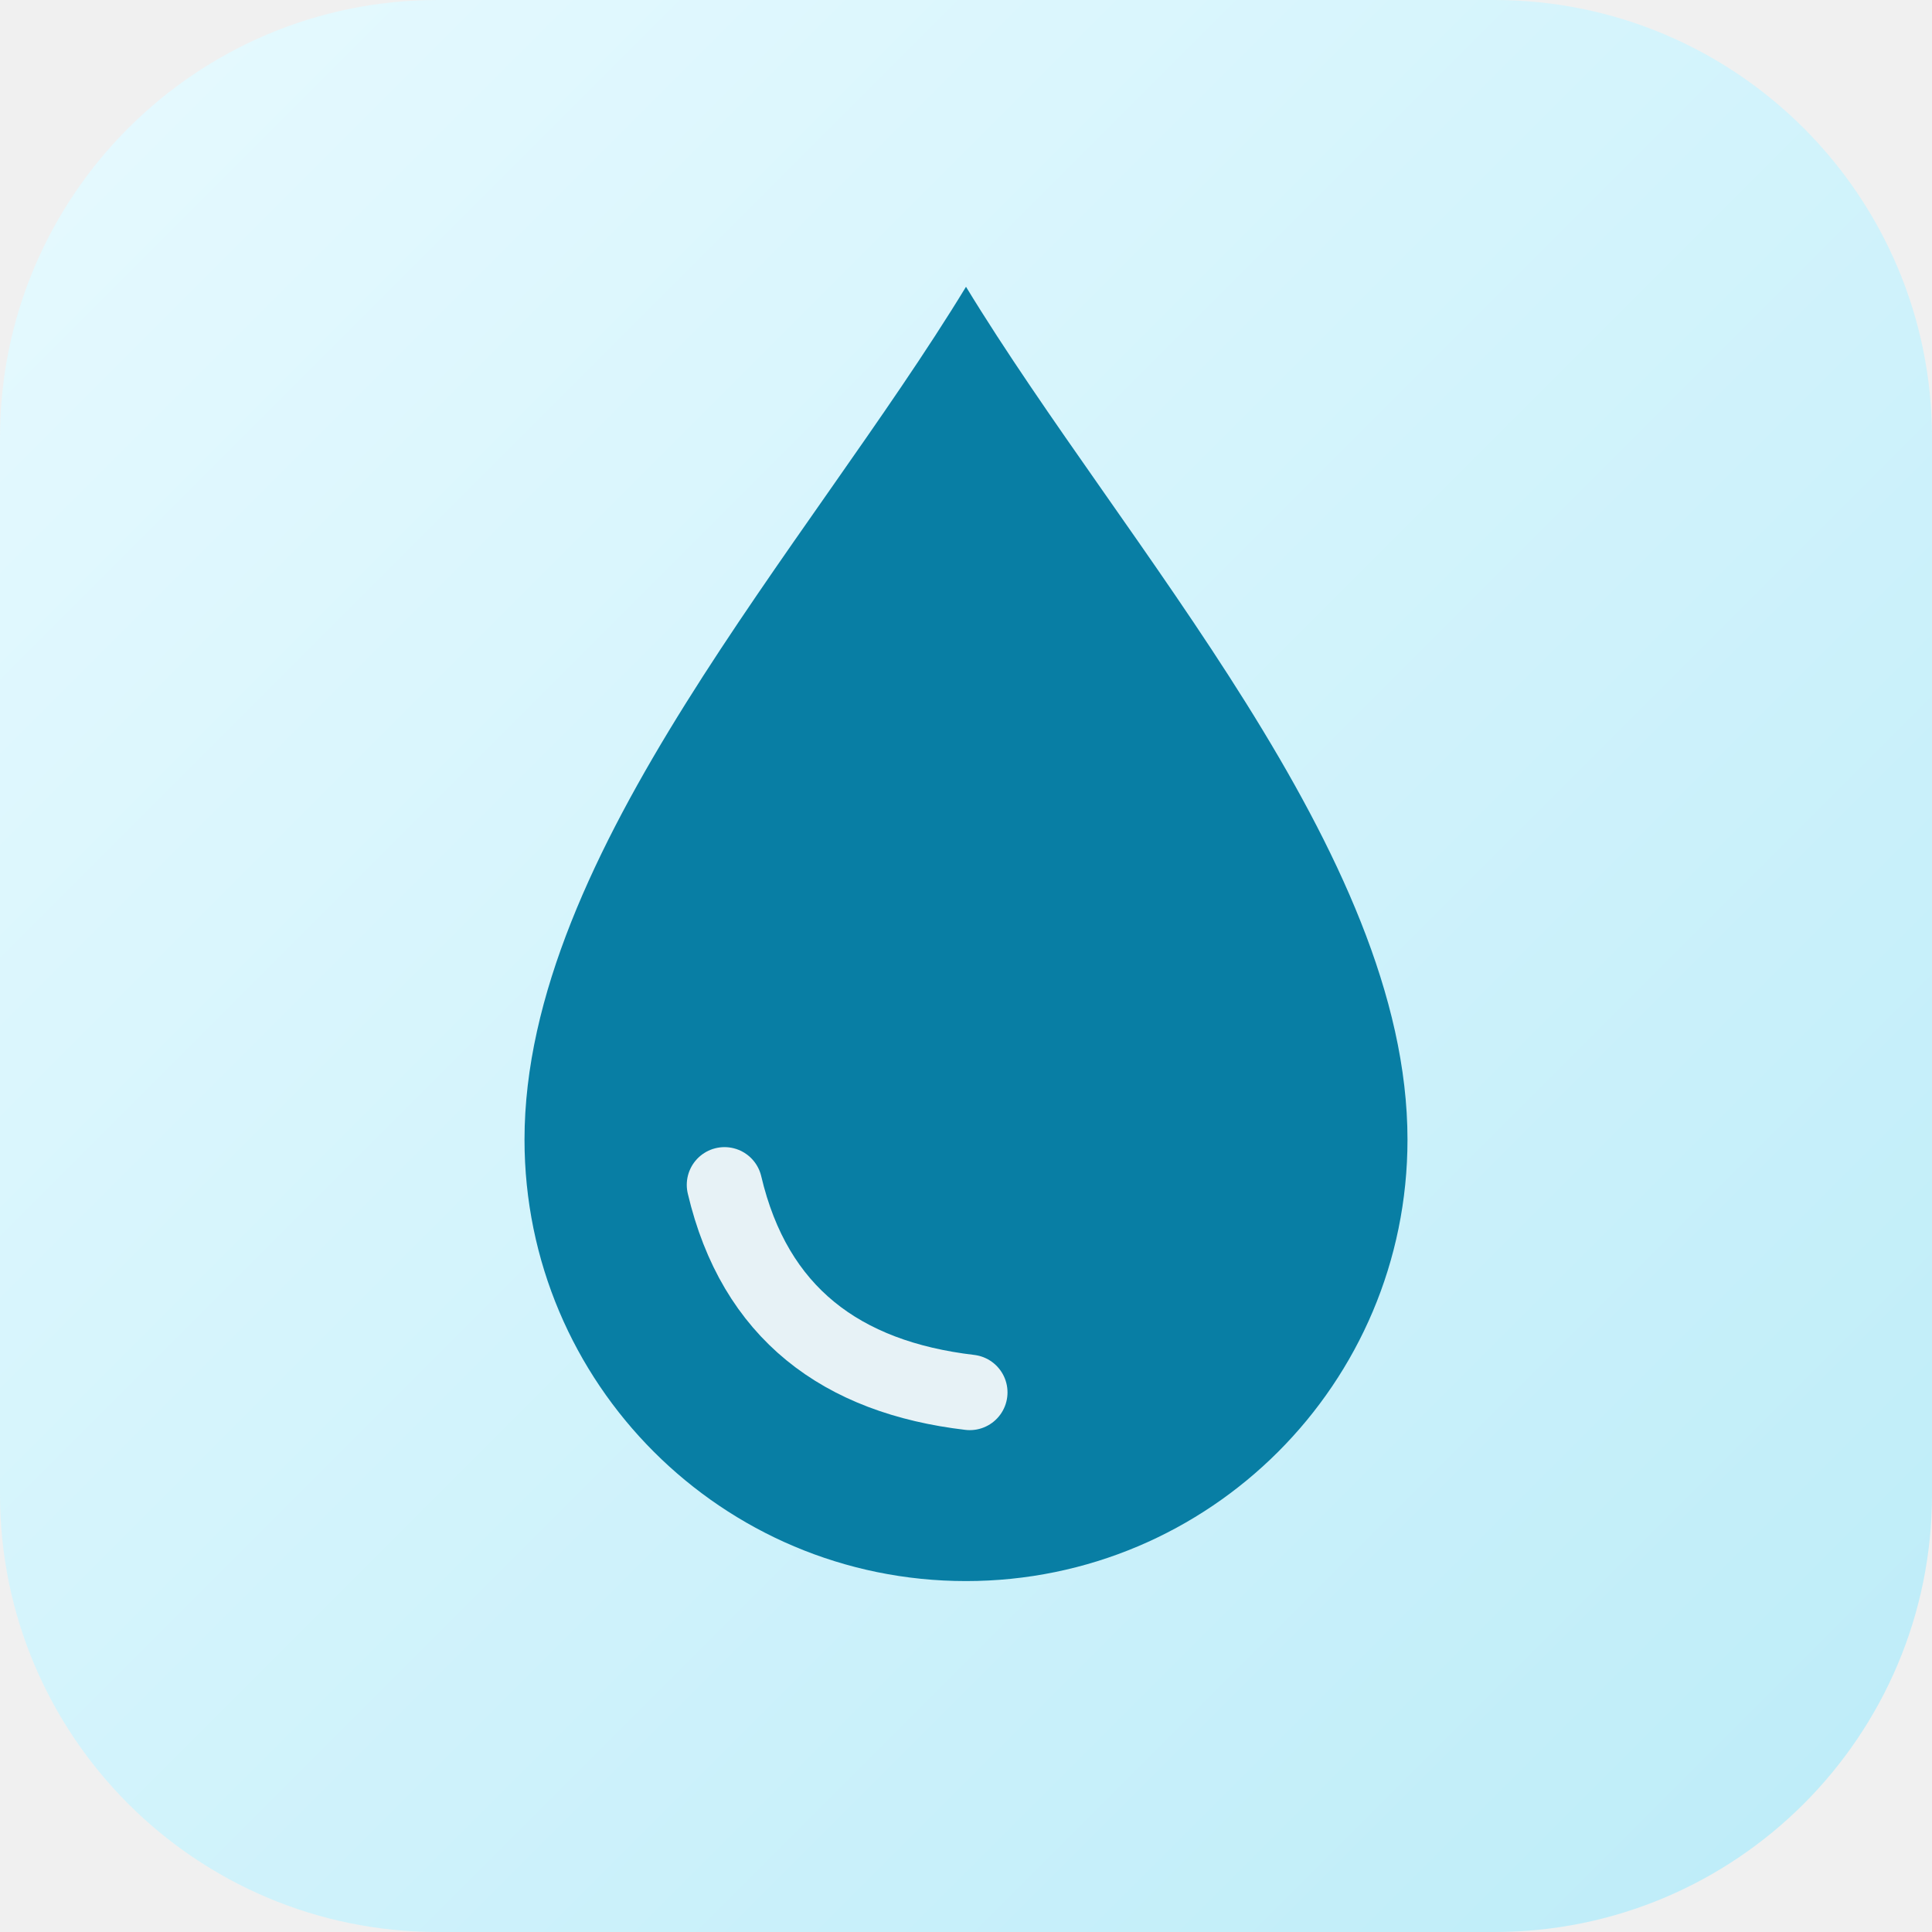
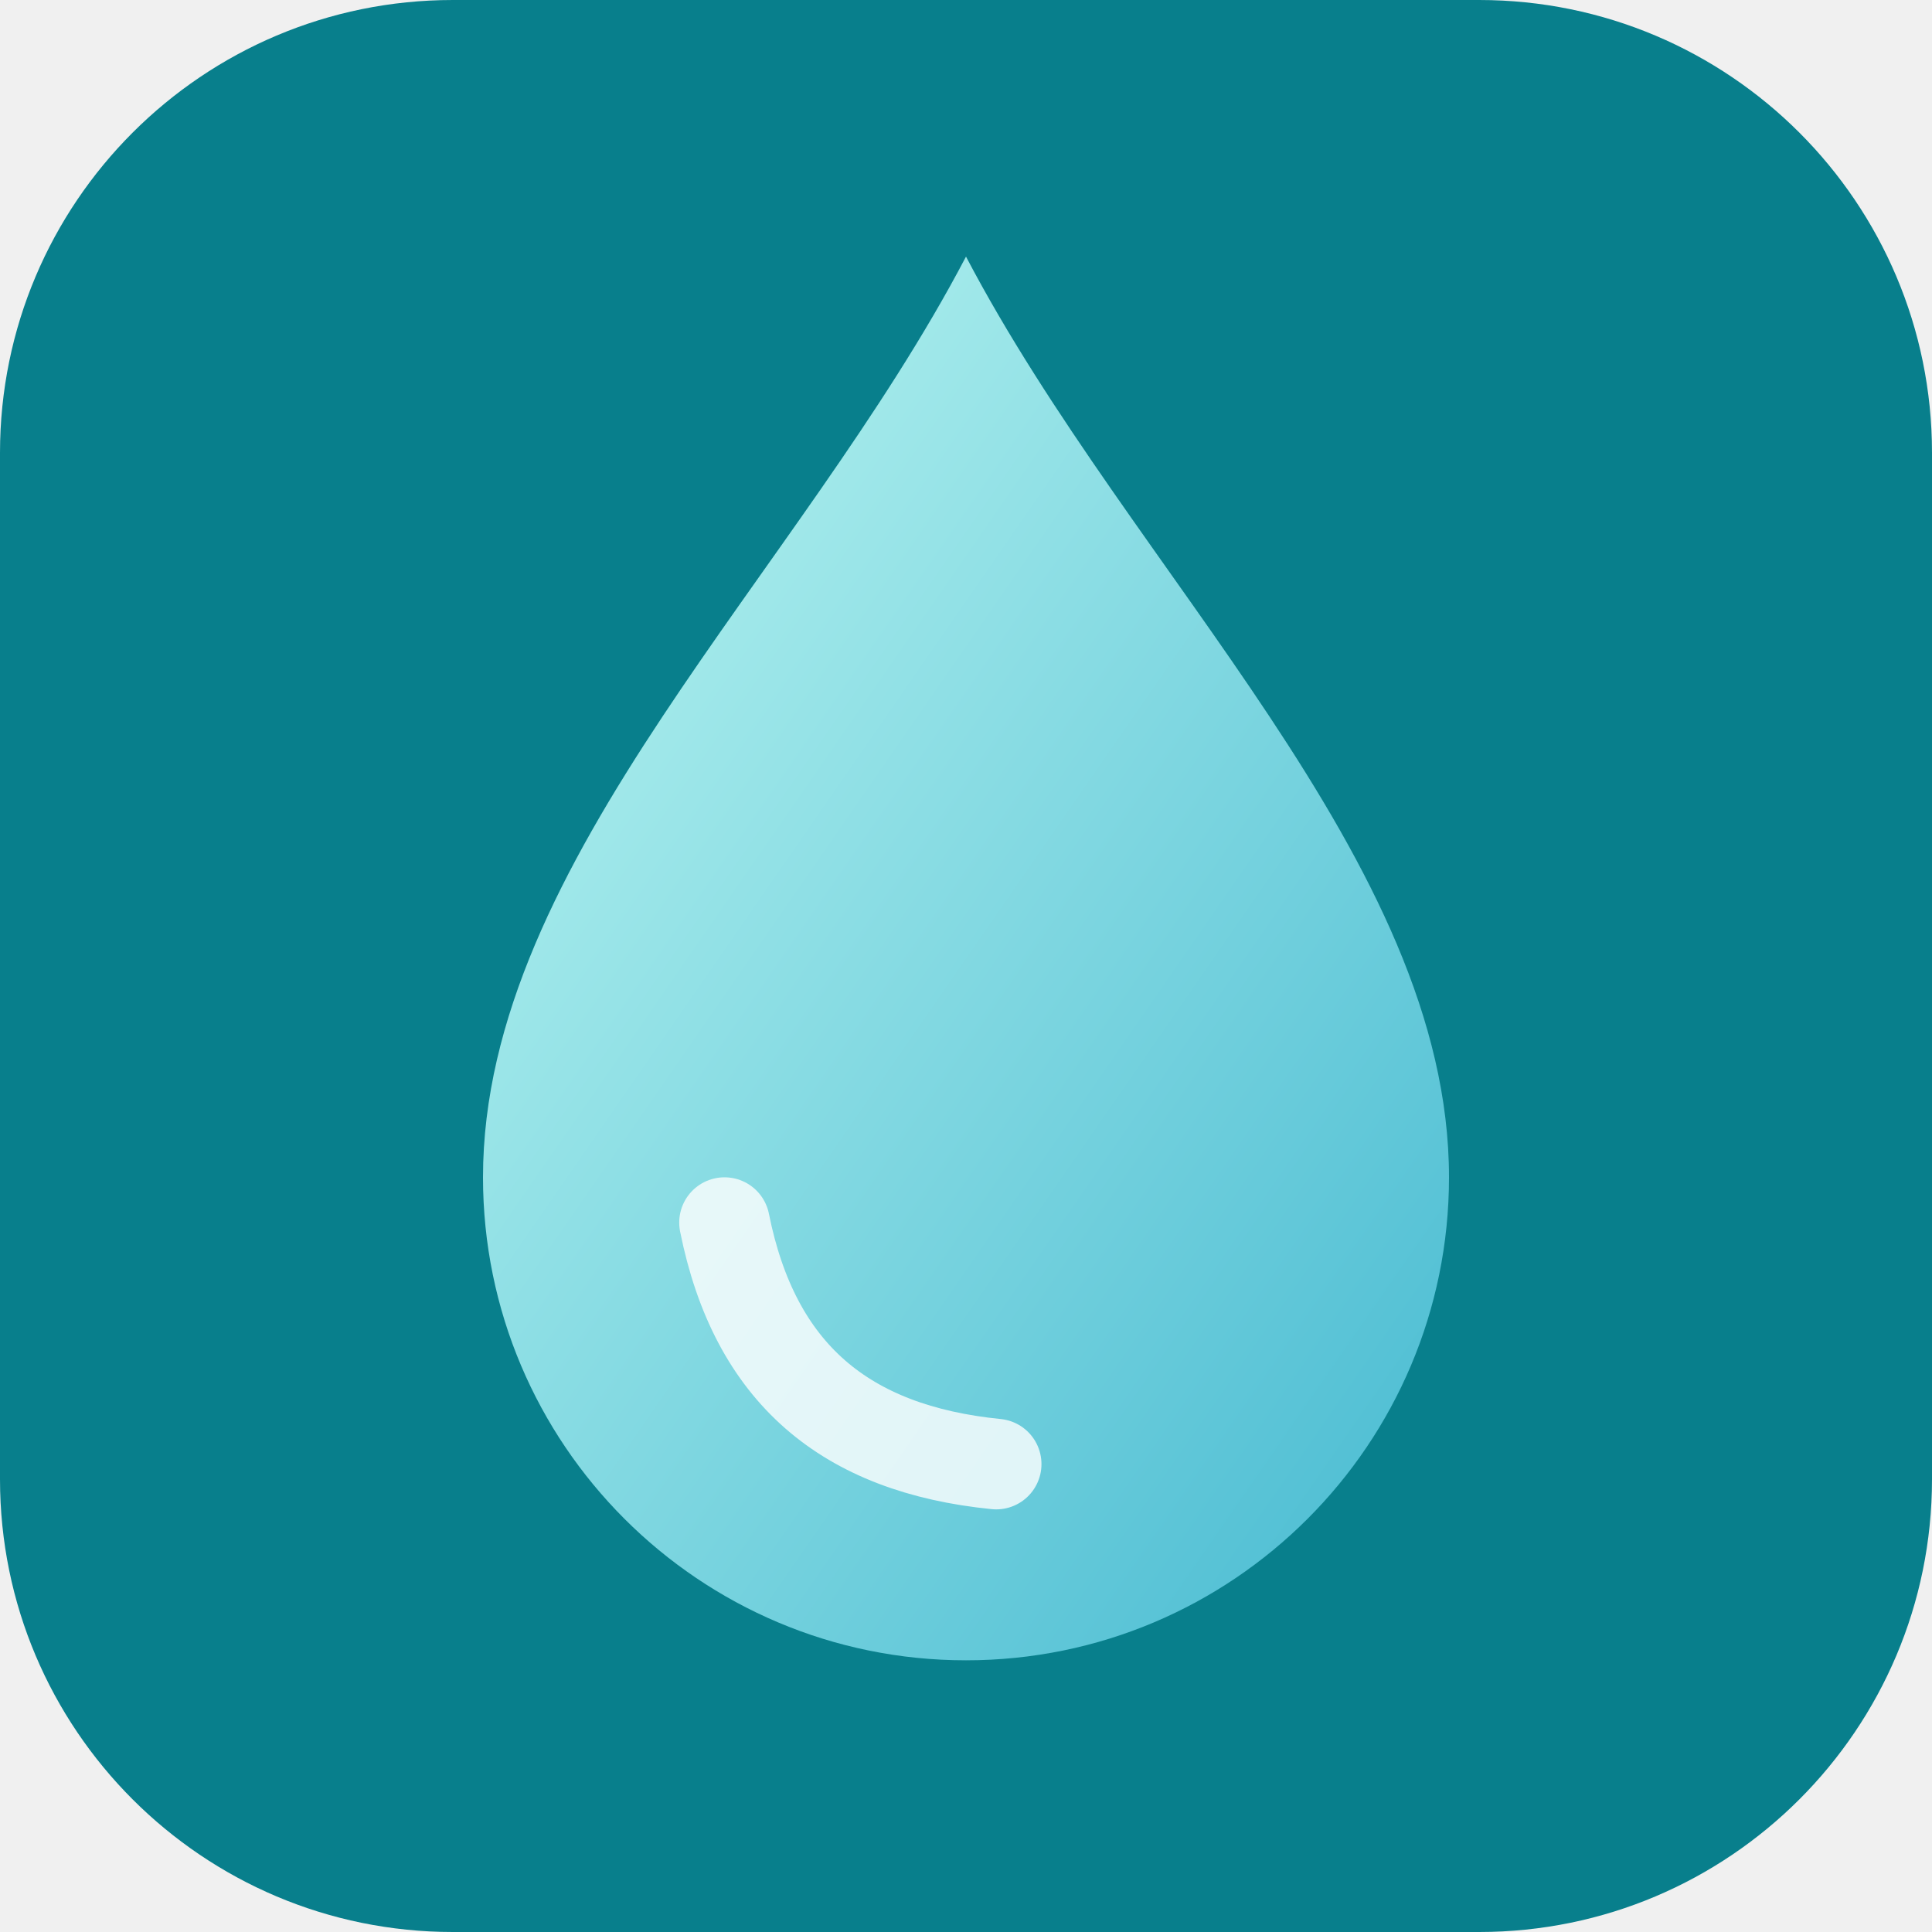
- <svg xmlns="http://www.w3.org/2000/svg" viewBox="0 0 512 512">
+ <svg xmlns="http://www.w3.org/2000/svg" viewBox="0 0 128 128">
  <defs>
    <linearGradient id="g" x1="0" y1="0" x2="1" y2="1">
-       <stop stop-color="#e7faff" />
-       <stop offset="1" stop-color="#bcecf8" />
+       <stop stop-color="#bff8f2" />
+       <stop offset="1" stop-color="#45b9d1" />
    </linearGradient>
  </defs>
-   <rect width="512" height="512" rx="116" fill="url(#g)" />
-   <path d="M256 76C214 145 139 226 139 302a117 117 0 0 0 234 0c0-76-75-157-117-226z" fill="#087ea4" />
-   <path d="M192 314c8 34 31 51 65 55" fill="none" stroke="#fff" stroke-width="20" stroke-linecap="round" opacity=".9" />
+   <rect width="128" height="128" rx="30" fill="#087f8c" />
+   <path d="M64 17C53 38 32 57 32 78a32 32 0 0 0 64 0c0-21-21-40-32-61Z" fill="url(#g)" />
+   <path d="M48 81c2 10 8 15 18 16" fill="none" stroke="#fff" stroke-linecap="round" stroke-width="6" opacity=".8" />
</svg>
